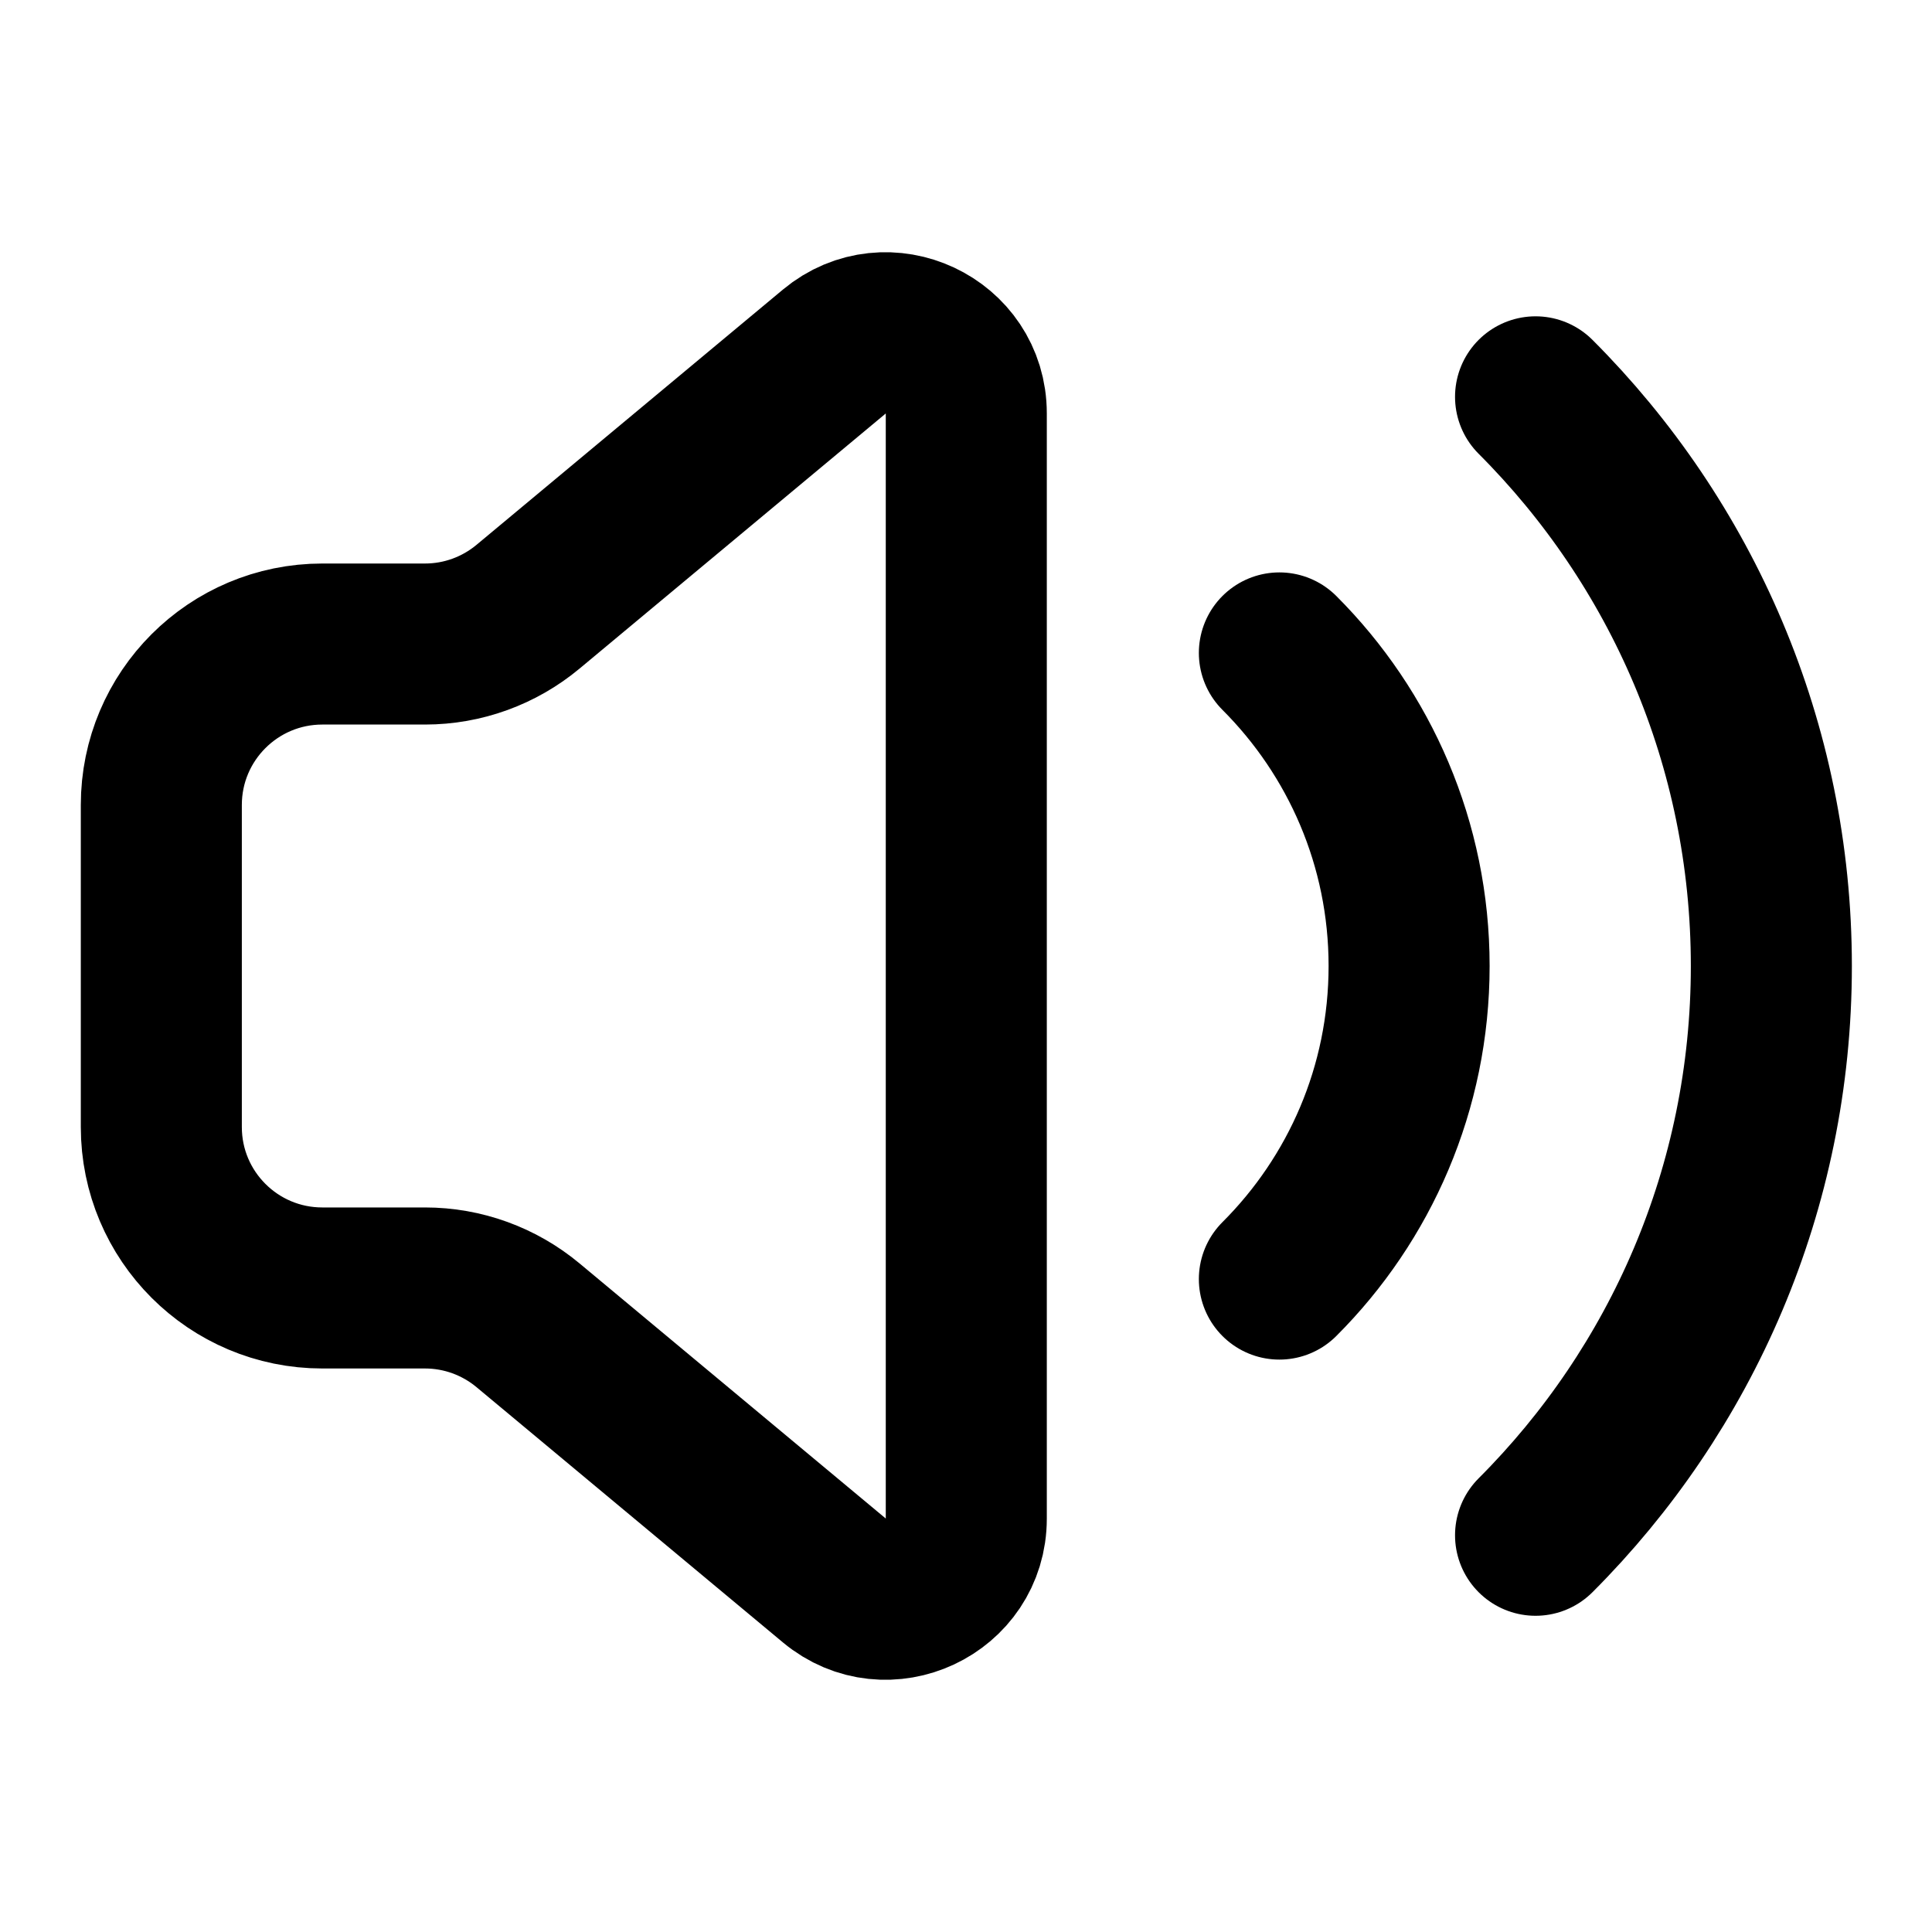
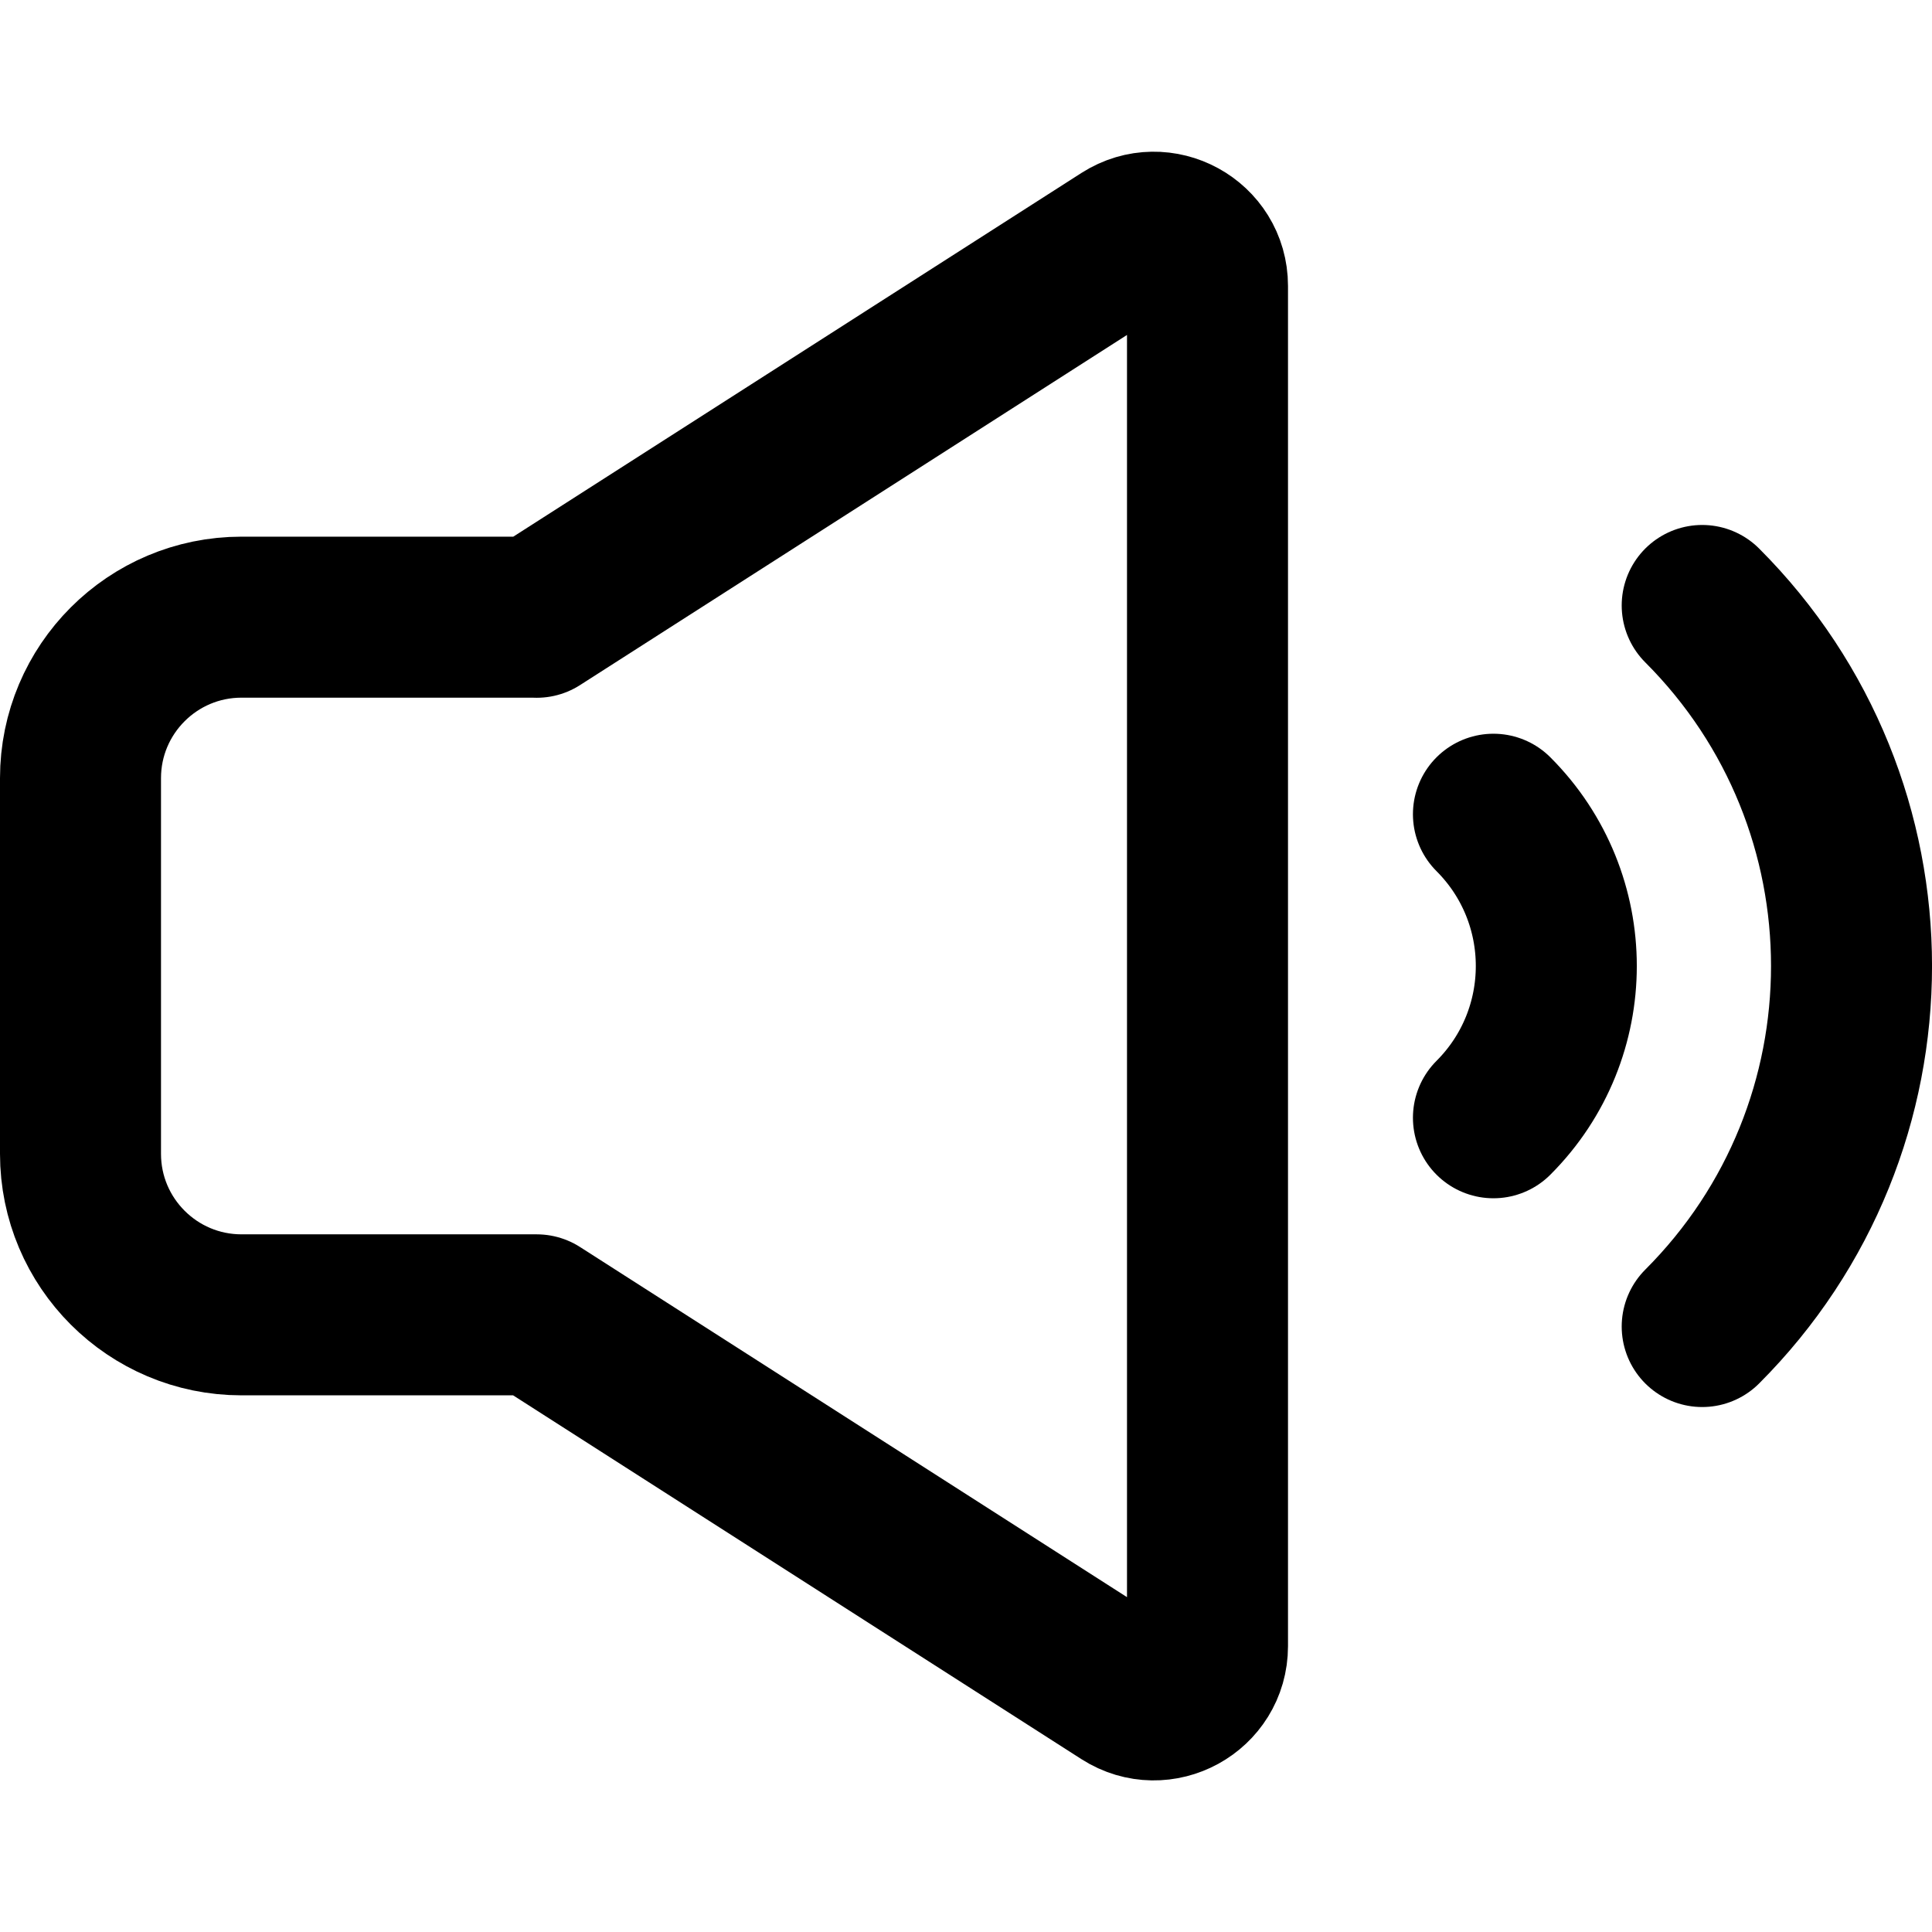
- <svg xmlns="http://www.w3.org/2000/svg" width="20" height="20" viewBox="0 0 20 20" fill="none">
-   <path d="M15.896 4.108C17.404 5.616 18.337 7.699 18.337 10.001C18.337 12.302 17.404 14.385 15.896 15.893M13.244 6.759C14.074 7.589 14.587 8.735 14.587 10C14.587 11.266 14.074 12.412 13.244 13.241M3.337 6.667H4.4C4.79 6.667 5.167 6.53 5.467 6.28L8.637 3.639C9.179 3.187 10.003 3.573 10.003 4.279V15.721C10.003 16.427 9.179 16.813 8.637 16.361L5.467 13.72C5.167 13.47 4.79 13.333 4.4 13.333H3.337C2.416 13.333 1.67 12.587 1.67 11.667V8.333C1.67 7.413 2.416 6.667 3.337 6.667Z" stroke="currentColor" stroke-width="1.667" stroke-linecap="round" stroke-linejoin="round" />
+ <svg xmlns="http://www.w3.org/2000/svg" width="18" height="18" viewBox="0 0 18 18" fill="none">
+   <path d="M5,5.75H2.25c-.828,0-1.5,.672-1.5,1.5v3.5c0,.828,.672,1.5,1.5,1.5h2.75l5.48,3.508c.333,.213,.77-.026,.77-.421V2.664c0-.395-.437-.634-.77-.421l-5.48,3.508Z" fill="none" stroke="currentColor" stroke-linecap="round" stroke-linejoin="round" stroke-width="1.5" />
+   <path d="M13.914,7.586c.781,.781,.781,2.047,0,2.828" fill="none" stroke="currentColor" stroke-linecap="round" stroke-linejoin="round" stroke-width="1.5" />
+   <path d="M15.859,5.641c1.855,1.855,1.855,4.863,0,6.718" fill="none" stroke="currentColor" stroke-linecap="round" stroke-linejoin="round" stroke-width="1.5" />
</svg>
